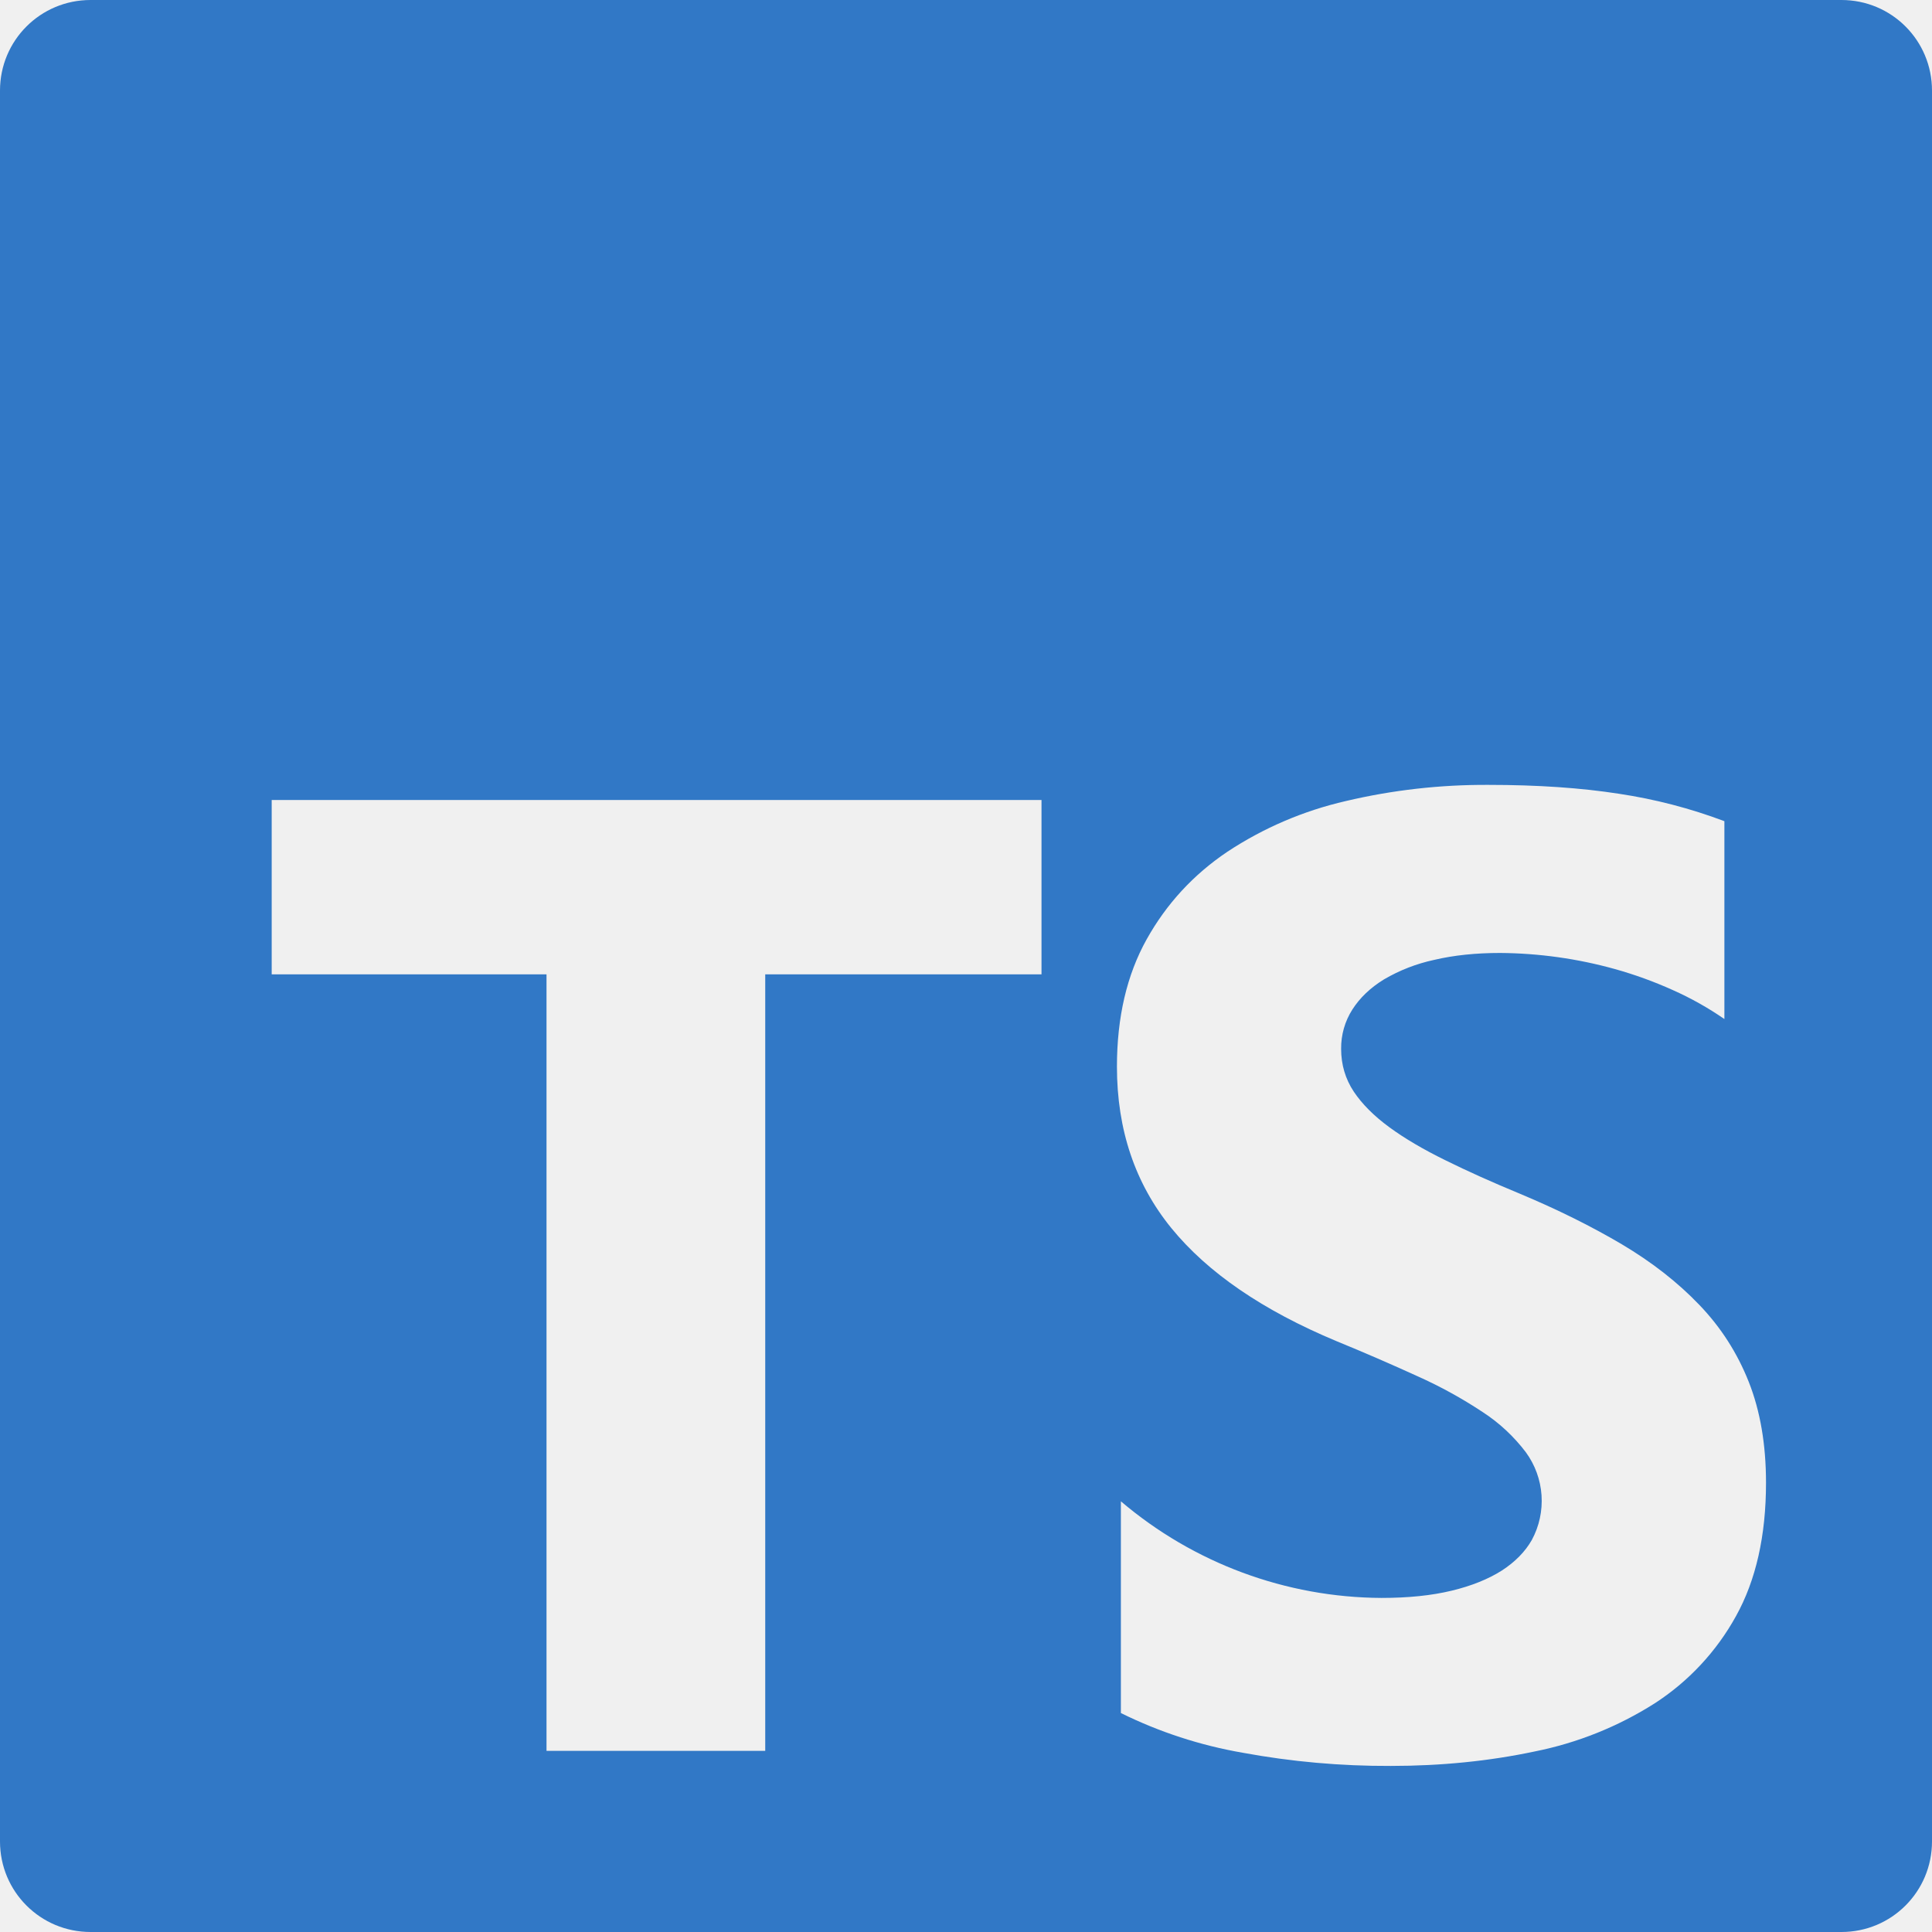
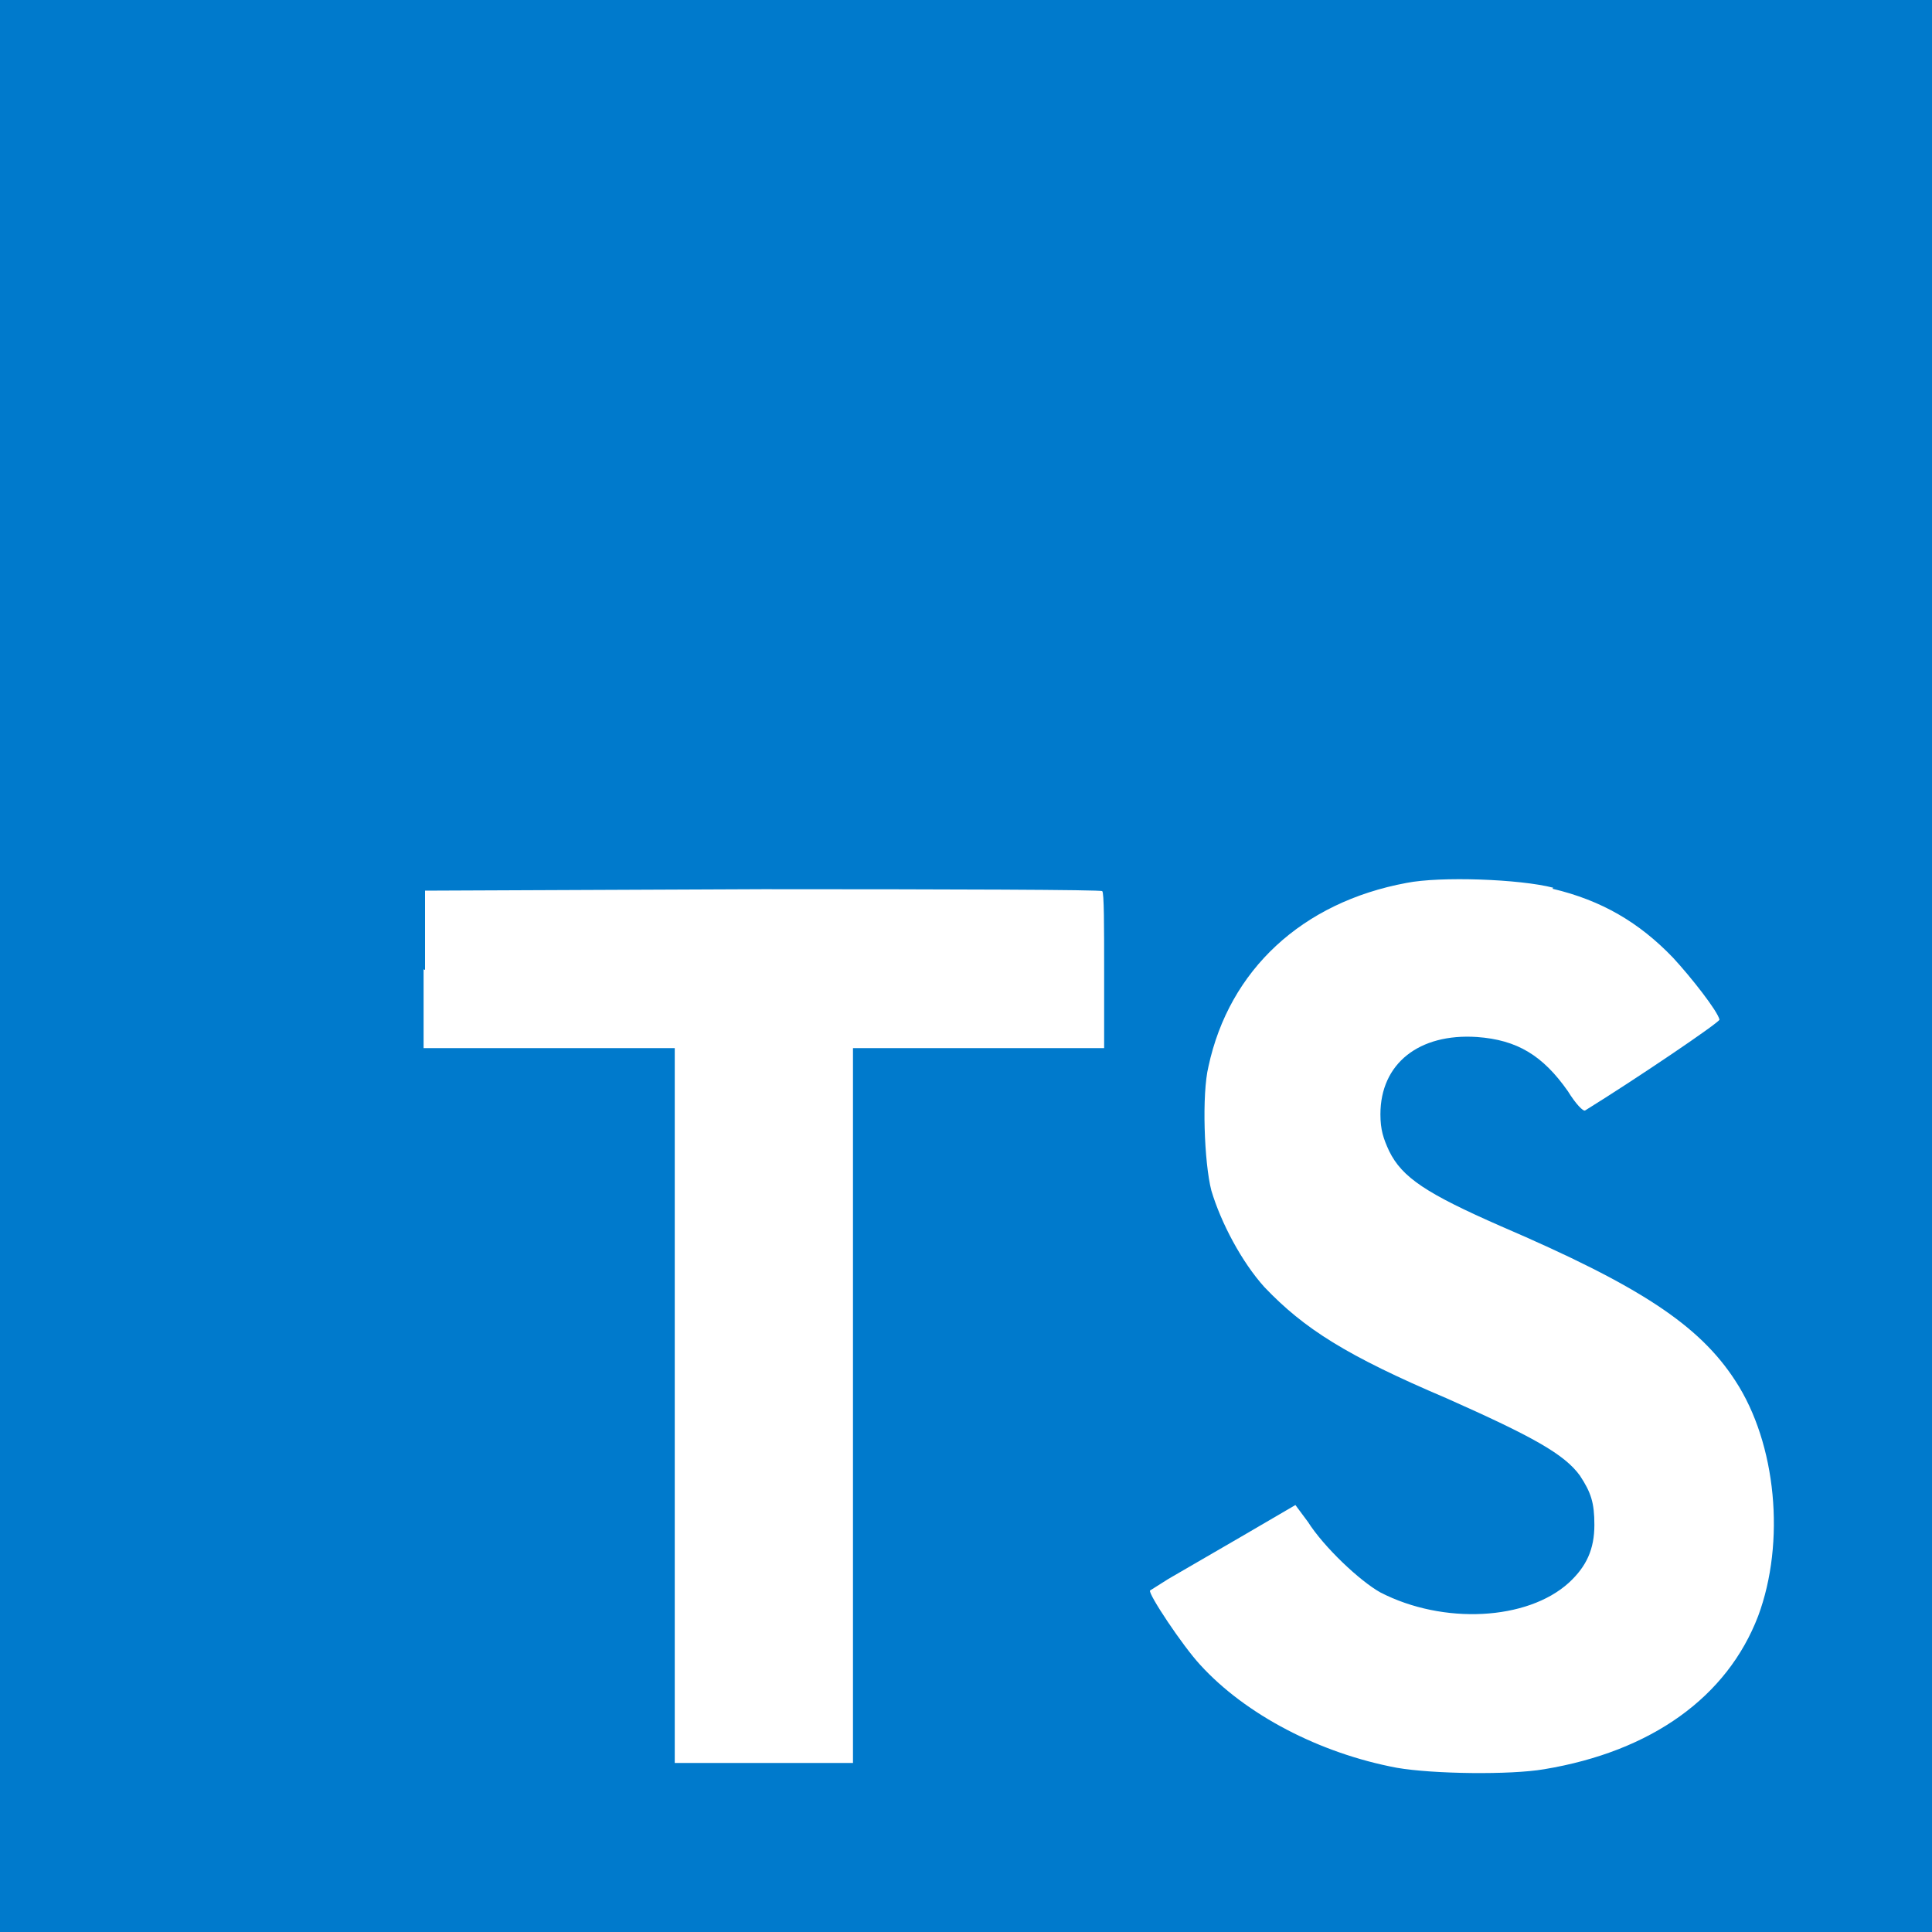
- <svg xmlns="http://www.w3.org/2000/svg" width="48" height="48" viewBox="0 0 48 48" fill="none">
-   <g clip-path="url(#clip0_9_8)">
-     <path d="M2.25 0C1.004 0 0 1.004 0 2.25V45.75C0 46.996 1.004 48 2.25 48H45.75C46.996 48 48 46.996 48 45.75V2.25C48 1.004 46.996 0 45.75 0H2.25ZM36.976 19.5C38.2 19.5 39.284 19.574 40.23 19.722C41.122 19.856 41.998 20.084 42.842 20.402V25.318C42.437 25.038 42.006 24.796 41.556 24.596C41.092 24.387 40.612 24.213 40.122 24.076C39.193 23.817 38.234 23.683 37.27 23.676C36.67 23.676 36.124 23.732 35.632 23.848C35.194 23.942 34.773 24.105 34.386 24.332C34.046 24.54 33.786 24.79 33.6 25.08C33.413 25.372 33.316 25.713 33.32 26.06C33.32 26.452 33.426 26.806 33.632 27.118C33.84 27.43 34.136 27.726 34.518 28.006C34.9 28.286 35.364 28.558 35.91 28.826C36.456 29.096 37.074 29.374 37.762 29.658C38.702 30.052 39.546 30.472 40.294 30.914C41.042 31.358 41.684 31.86 42.22 32.42C42.756 32.978 43.164 33.616 43.448 34.334C43.732 35.052 43.876 35.886 43.876 36.84C43.876 38.154 43.626 39.26 43.13 40.152C42.645 41.032 41.95 41.777 41.106 42.322C40.196 42.899 39.188 43.303 38.132 43.514C37 43.754 35.806 43.874 34.552 43.874C33.318 43.879 32.086 43.77 30.872 43.546C29.822 43.364 28.803 43.032 27.848 42.56V37.3C29.656 38.838 31.948 39.688 34.322 39.7C34.988 39.7 35.57 39.64 36.066 39.52C36.564 39.4 36.978 39.232 37.312 39.02C37.644 38.804 37.892 38.552 38.058 38.26C38.242 37.92 38.325 37.535 38.299 37.15C38.273 36.764 38.138 36.394 37.91 36.082C37.613 35.689 37.249 35.35 36.836 35.082C36.323 34.742 35.783 34.445 35.222 34.194C34.556 33.89 33.885 33.599 33.208 33.322C31.372 32.556 30.004 31.618 29.102 30.512C28.202 29.406 27.75 28.068 27.75 26.502C27.75 25.274 27.996 24.22 28.488 23.338C28.98 22.456 29.648 21.73 30.496 21.16C31.393 20.568 32.389 20.142 33.436 19.902C34.596 19.628 35.784 19.494 36.976 19.5ZM6.75 19.876H25.876V24.208H19.012V43.5H13.578V24.208H6.75V19.876Z" fill="#3178C6" />
-   </g>
-   <defs>
-     <clipPath id="clip0_9_8">
-       <rect width="48" height="48" fill="white" />
-     </clipPath>
-   </defs>
+ <svg xmlns="http://www.w3.org/2000/svg" width="64" height="64" viewBox="0 0 64 64" fill="none">
+   <path d="M0 32V0H64V64H0" fill="#007ACC" />
+   <path d="M14.032 32.112V34.72H22.352V58.4H28.256V34.72H36.576V32.16C36.576 30.72 36.576 29.552 36.512 29.52C36.512 29.472 31.44 29.456 25.28 29.456L14.08 29.504V32.128L14.032 32.112ZM51.424 29.44C53.056 29.824 54.304 30.56 55.424 31.728C56.016 32.368 56.896 33.488 56.96 33.776C56.96 33.872 54.192 35.744 52.512 36.784C52.448 36.832 52.192 36.56 51.936 36.144C51.104 34.96 50.256 34.448 48.928 34.352C47.008 34.224 45.728 35.232 45.728 36.912C45.728 37.424 45.824 37.712 46.016 38.128C46.448 39.008 47.248 39.536 49.728 40.624C54.304 42.592 56.288 43.888 57.488 45.744C58.848 47.824 59.152 51.088 58.24 53.536C57.216 56.208 54.72 58.016 51.152 58.608C50.032 58.8 47.472 58.768 46.272 58.56C43.712 58.08 41.264 56.8 39.76 55.152C39.168 54.512 38.032 52.8 38.096 52.688L38.704 52.304L41.104 50.912L42.912 49.856L43.328 50.416C43.856 51.248 45.04 52.368 45.728 52.752C47.808 53.824 50.592 53.68 51.968 52.432C52.56 51.888 52.816 51.312 52.816 50.512C52.816 49.776 52.704 49.44 52.336 48.88C51.824 48.176 50.8 47.6 47.92 46.32C44.608 44.912 43.2 44.016 41.888 42.64C41.136 41.808 40.448 40.512 40.128 39.44C39.888 38.512 39.808 36.24 40.032 35.328C40.72 32.128 43.136 29.888 46.592 29.248C47.712 29.024 50.352 29.12 51.456 29.408L51.424 29.44Z" fill="white" />
</svg>
